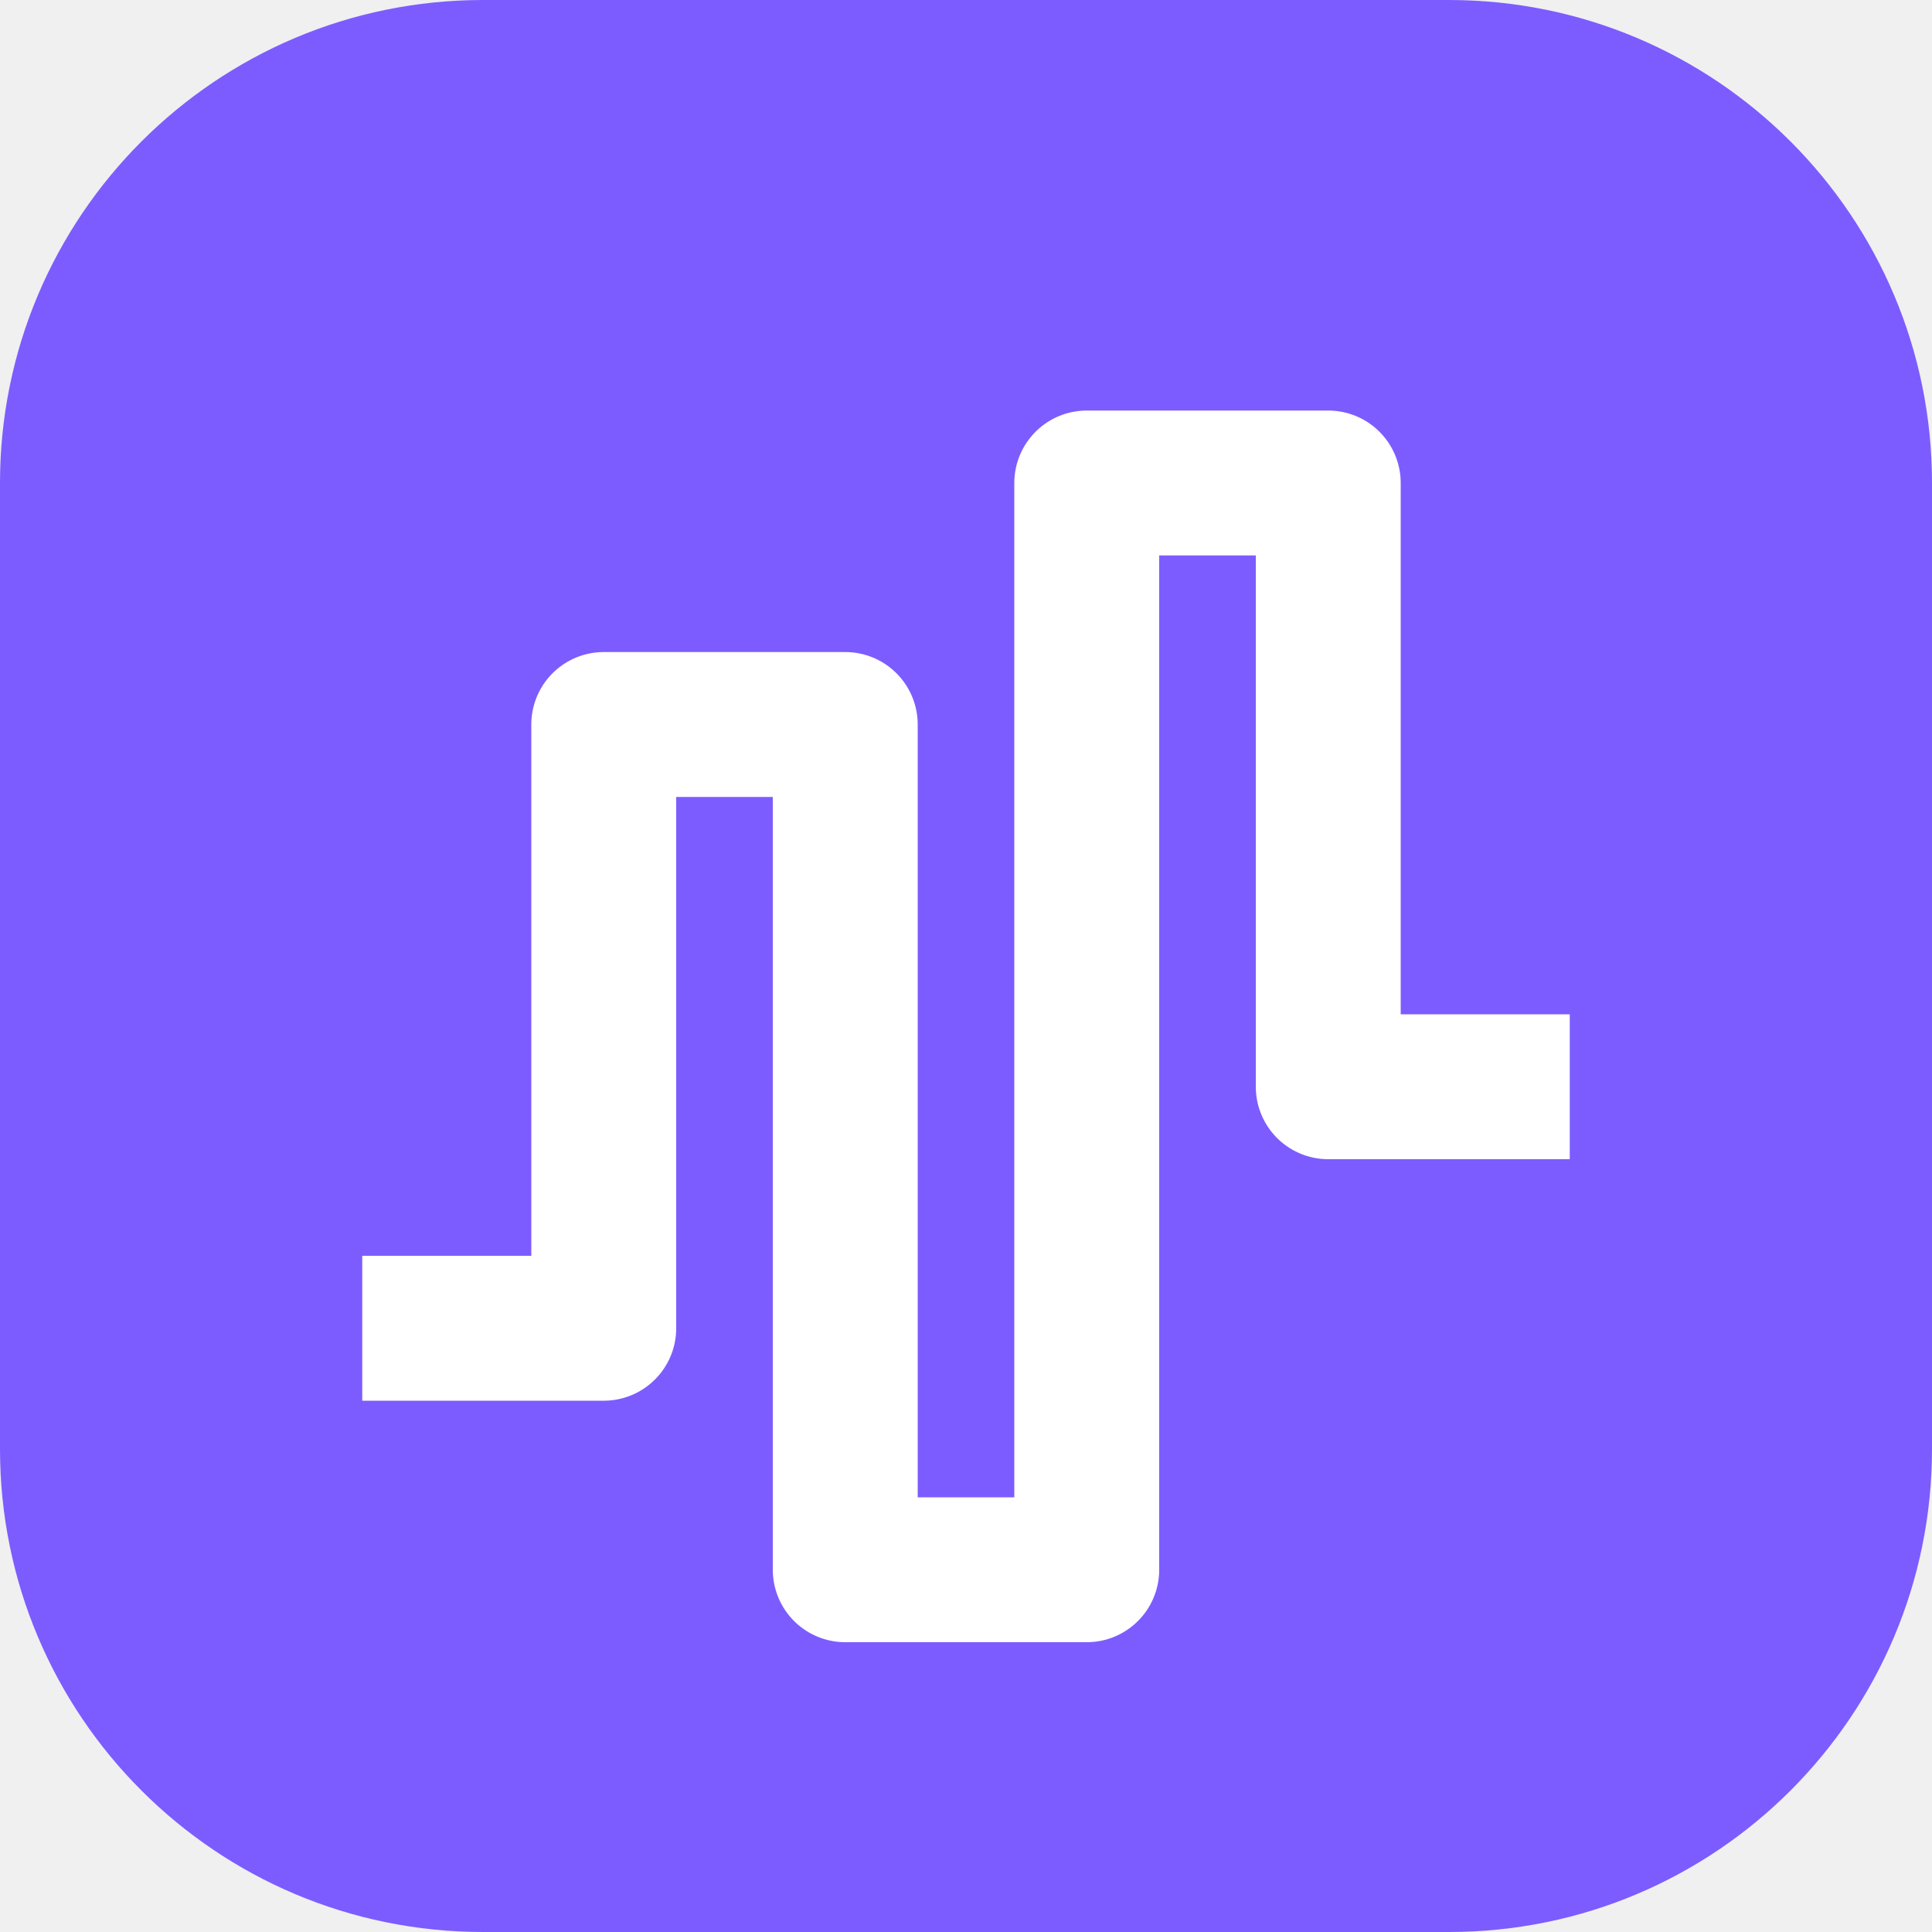
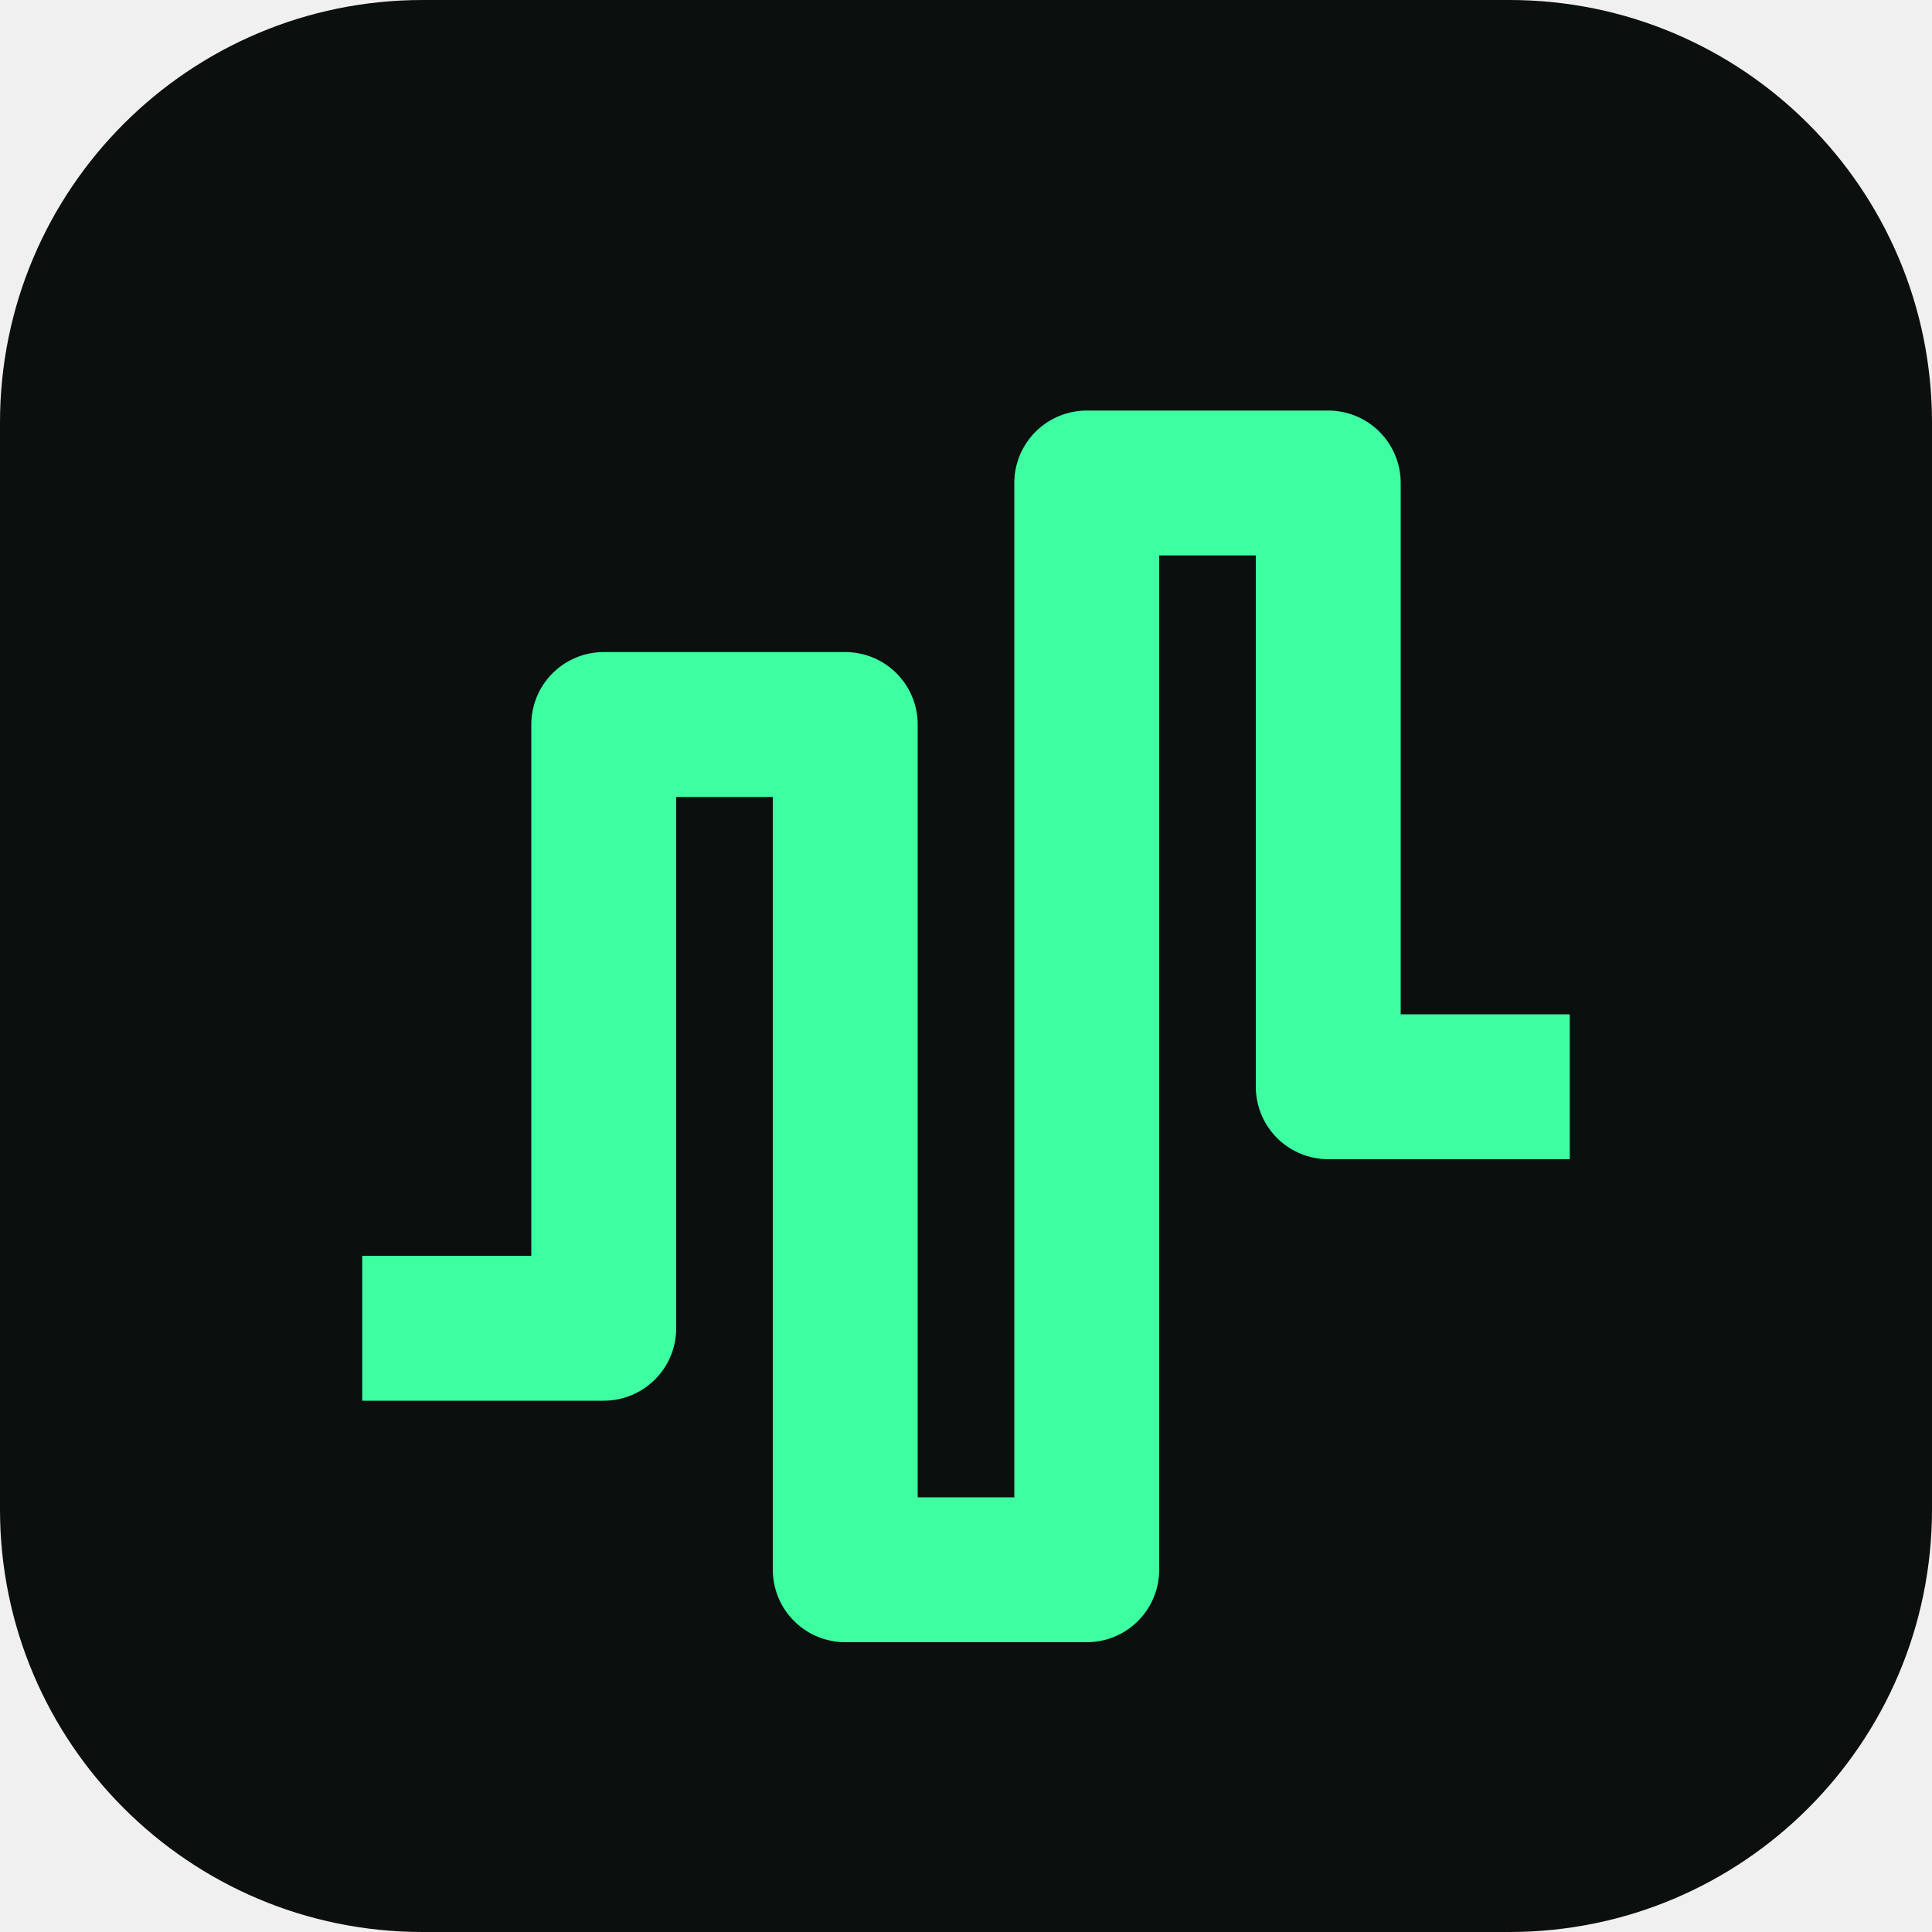
<svg xmlns="http://www.w3.org/2000/svg" viewBox="0 0 32 32">
-   <rect width="32" height="32" rx="8" fill="#7c5cff" />
-   <path d="M6 22h4V12h4v14h4V8h4v10h4" stroke="#fff" stroke-width="2.4" fill="none" stroke-linejoin="round" />
+   <rect width="32" height="32" rx="7" fill="#0b0f0e" />
+   <path d="M6 22h4V12h4v14h4V8h4v10h4" stroke="#3dffa2" stroke-width="2.4" fill="none" stroke-linejoin="round" />
</svg>
